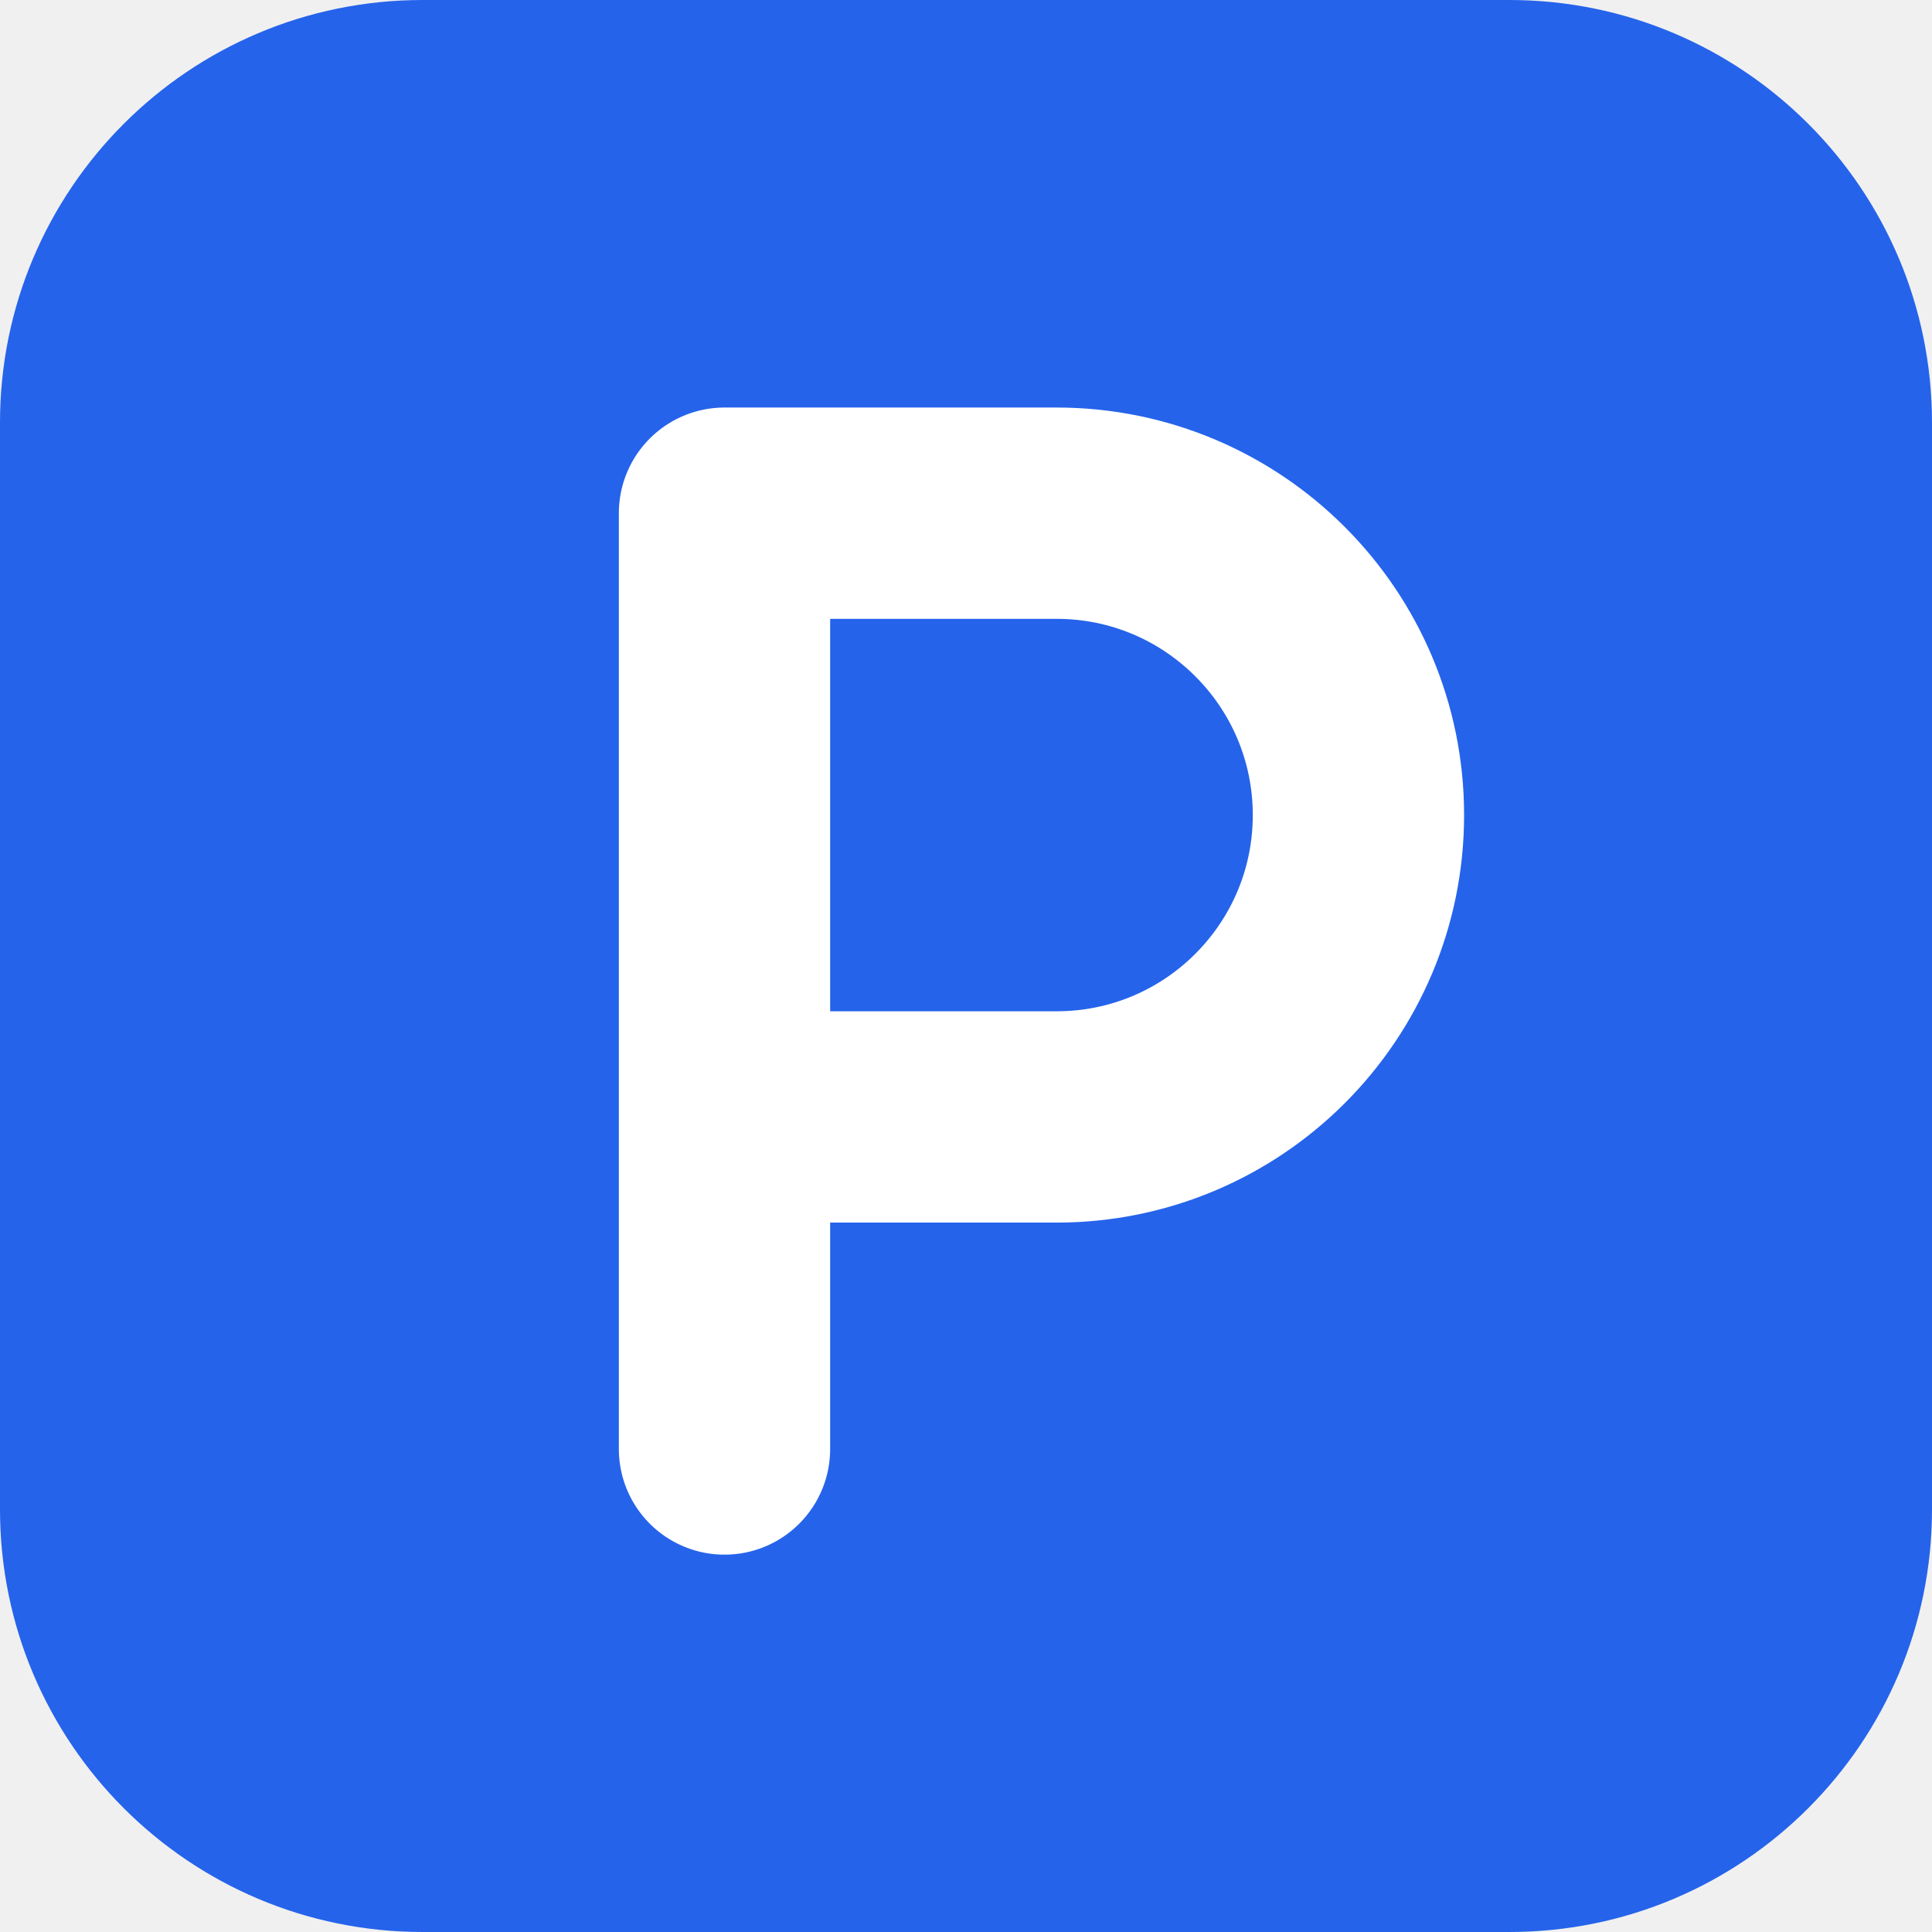
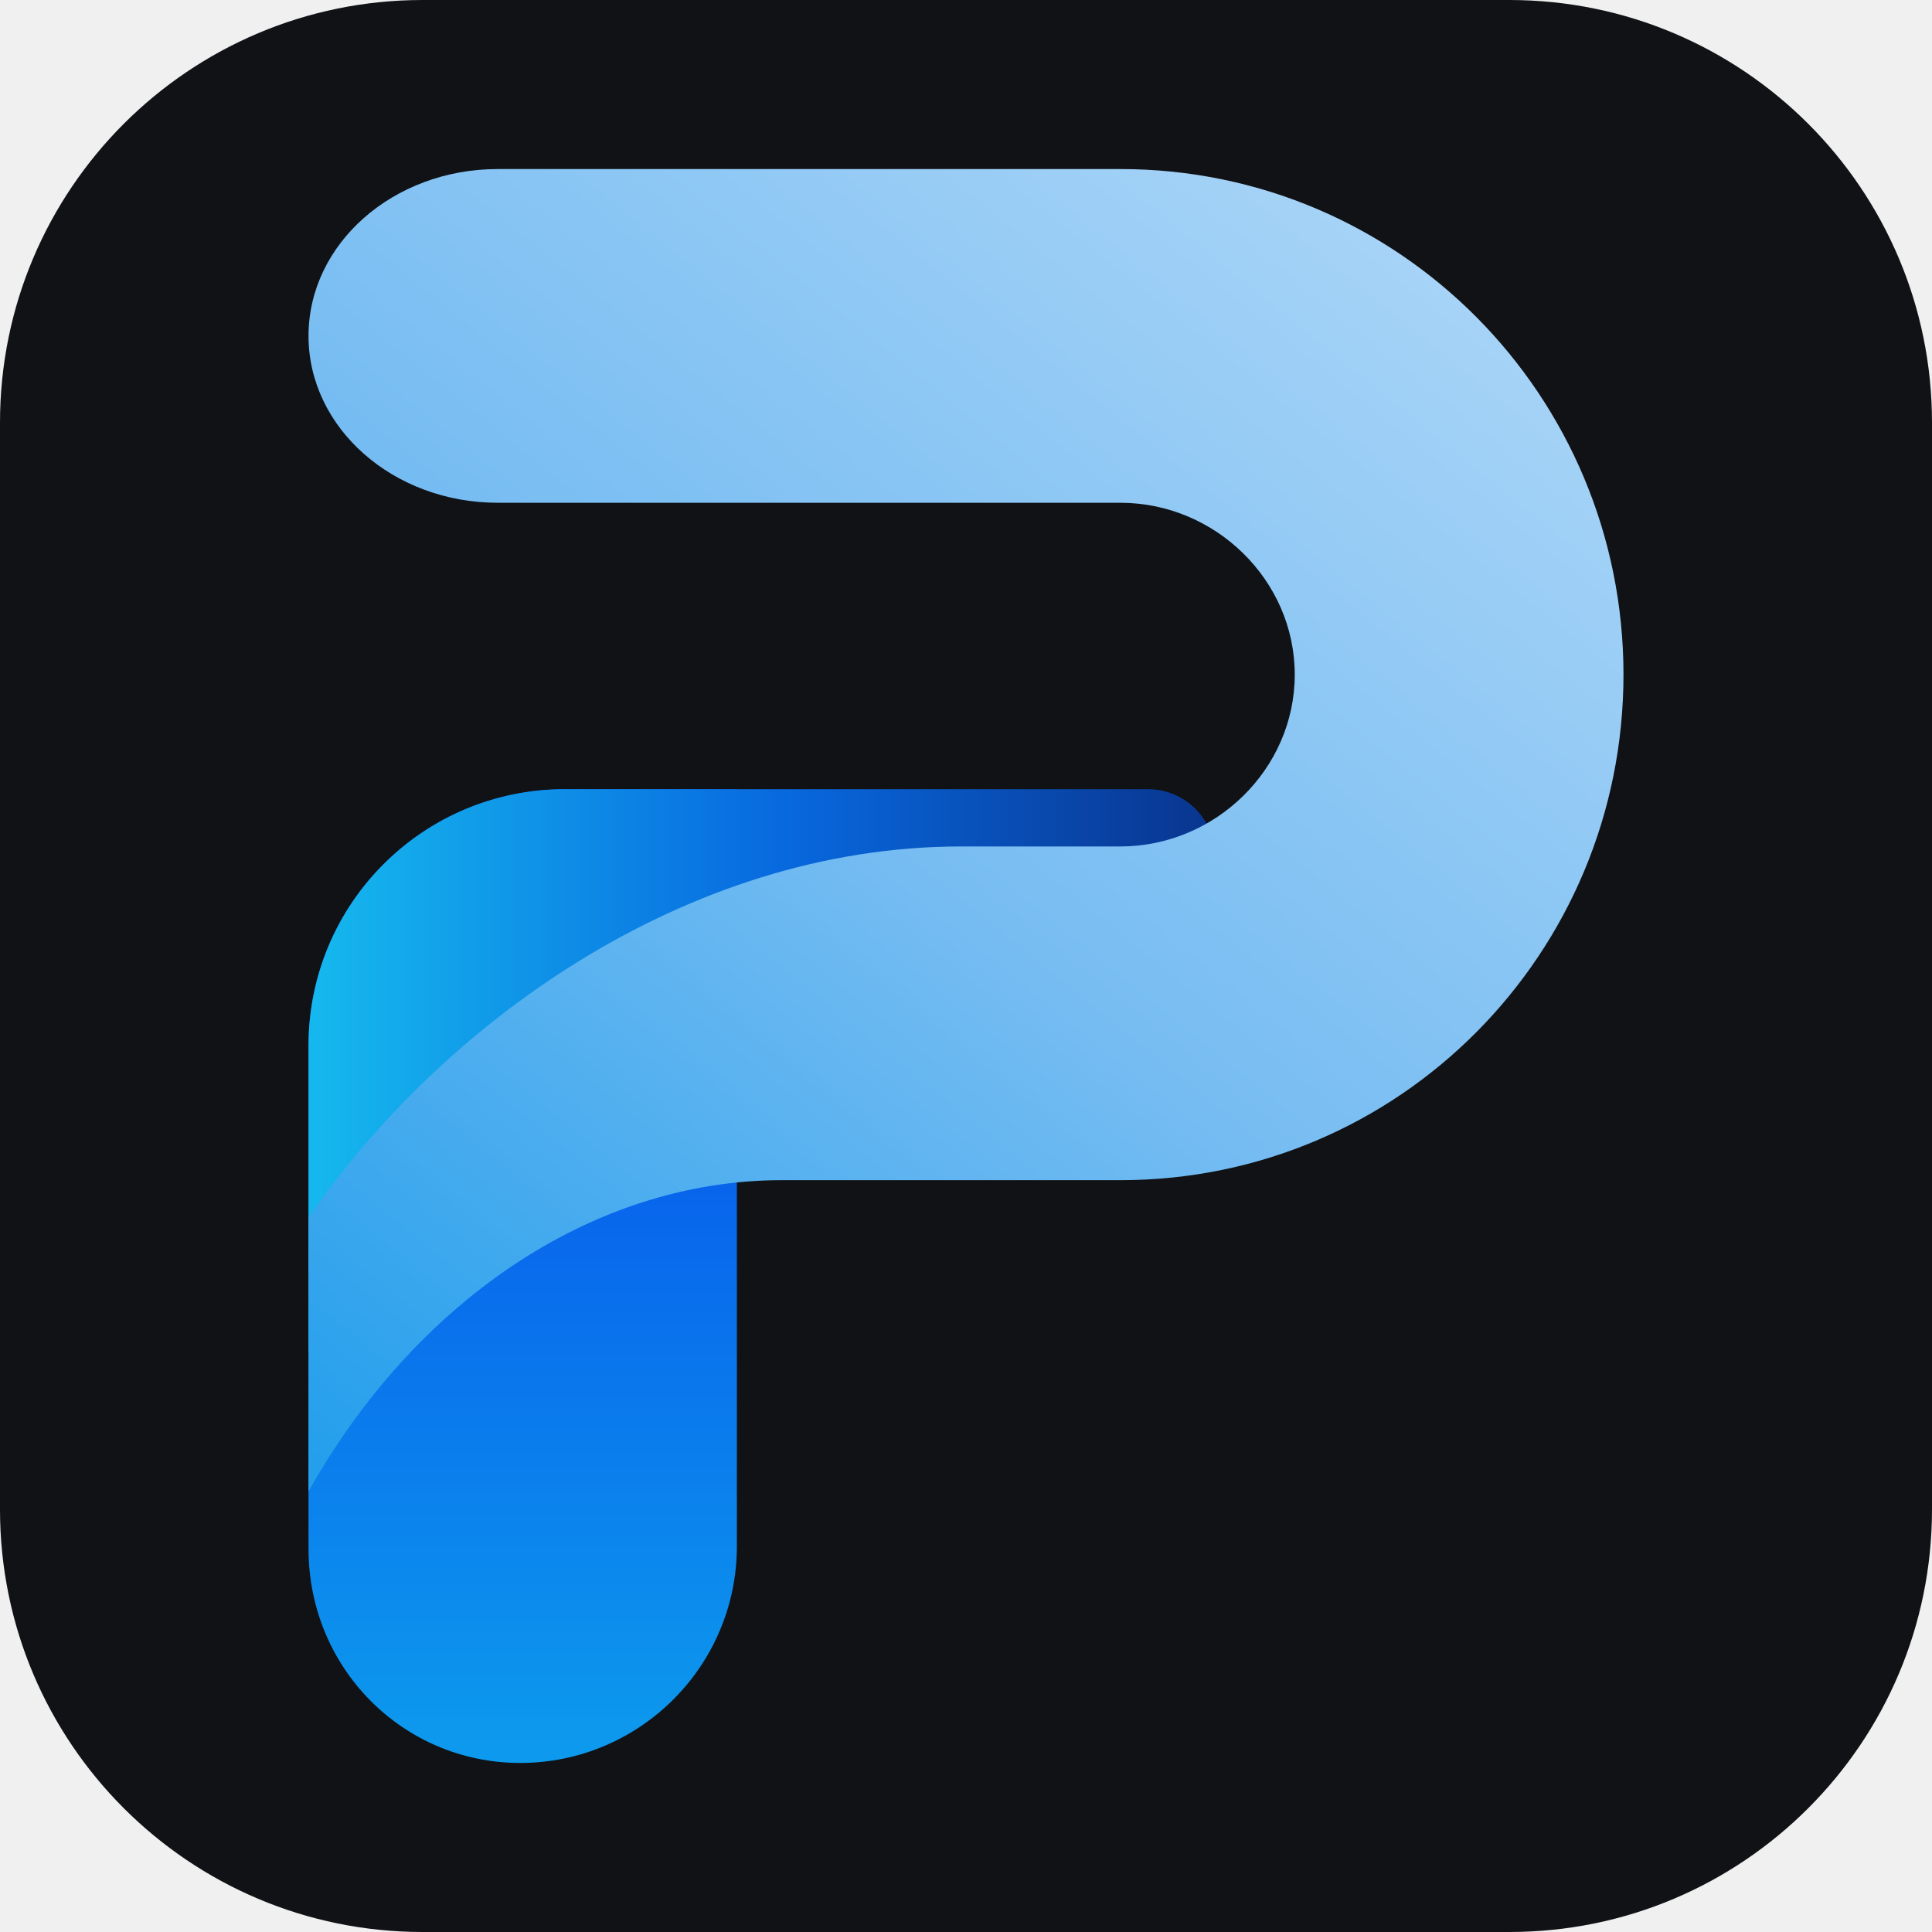
- <svg xmlns="http://www.w3.org/2000/svg" viewBox="0 0 32 32">
-   <rect width="32" height="32" rx="7" fill="#2563eb" />
-   <path d="M12 24V8.5h5.5a5 5 0 0 1 0 10H12" fill="none" stroke="#ffffff" stroke-width="3.5" stroke-linecap="round" stroke-linejoin="round" />
+ <svg xmlns="http://www.w3.org/2000/svg" viewBox="0 0 1024 1024">
+   <rect width="1024" height="1024" rx="224" fill="#101216" />
+   <g transform="translate(512 512) scale(1.32) translate(-512 -512)">
+     <defs>
+       <linearGradient id="stem" gradientUnits="userSpaceOnUse" x1="330" y1="550" x2="330" y2="876">
+         <stop stop-color="#0759EB" />
+         <stop offset="1" stop-color="#0EA5EE" />
+       </linearGradient>
+       <linearGradient id="fold" gradientUnits="userSpaceOnUse" x1="250" y1="500" x2="610" y2="500">
+         <stop stop-color="#15B8EE" />
+         <stop offset=".52" stop-color="#0869DF" />
+         <stop offset="1" stop-color="#09358F" />
+       </linearGradient>
+       <linearGradient id="ribbon" gradientUnits="userSpaceOnUse" x1="270" y1="730" x2="690" y2="210">
+         <stop stop-color="#249FEC" />
+         <stop offset=".52" stop-color="#78BDF2" />
+         <stop offset="1" stop-color="#A8D4F7" />
+       </linearGradient>
+     </defs>
+     <g>
+       <path fill="url(#stem)" d="M248 544 C248 487 294 441 351 441 H420 V745 C420 793 381 832 333 832 C286 832 248 794 248 746 Z" />
+       <path fill="url(#fold)" d="M248 544 C248 487 294 441 351 441 H585 C600 441 612 453 612 468 V522 H510 C398 522 301 583 248 667 Z" />
+       <path fill="url(#ribbon)" d="M324 192 H574 C686 192 776 283 776 395 C776 507 686 598 574 598 H438 C361 598 290 648 248 723 V613 C301 536 399 464 510 464 H574 C612 464 644 433 644 395 C644 357 612 326 574 326 H324 C282 326 248 296 248 259 C248 222 282 192 324 192 Z" />
+     </g>
+   </g>
</svg>
